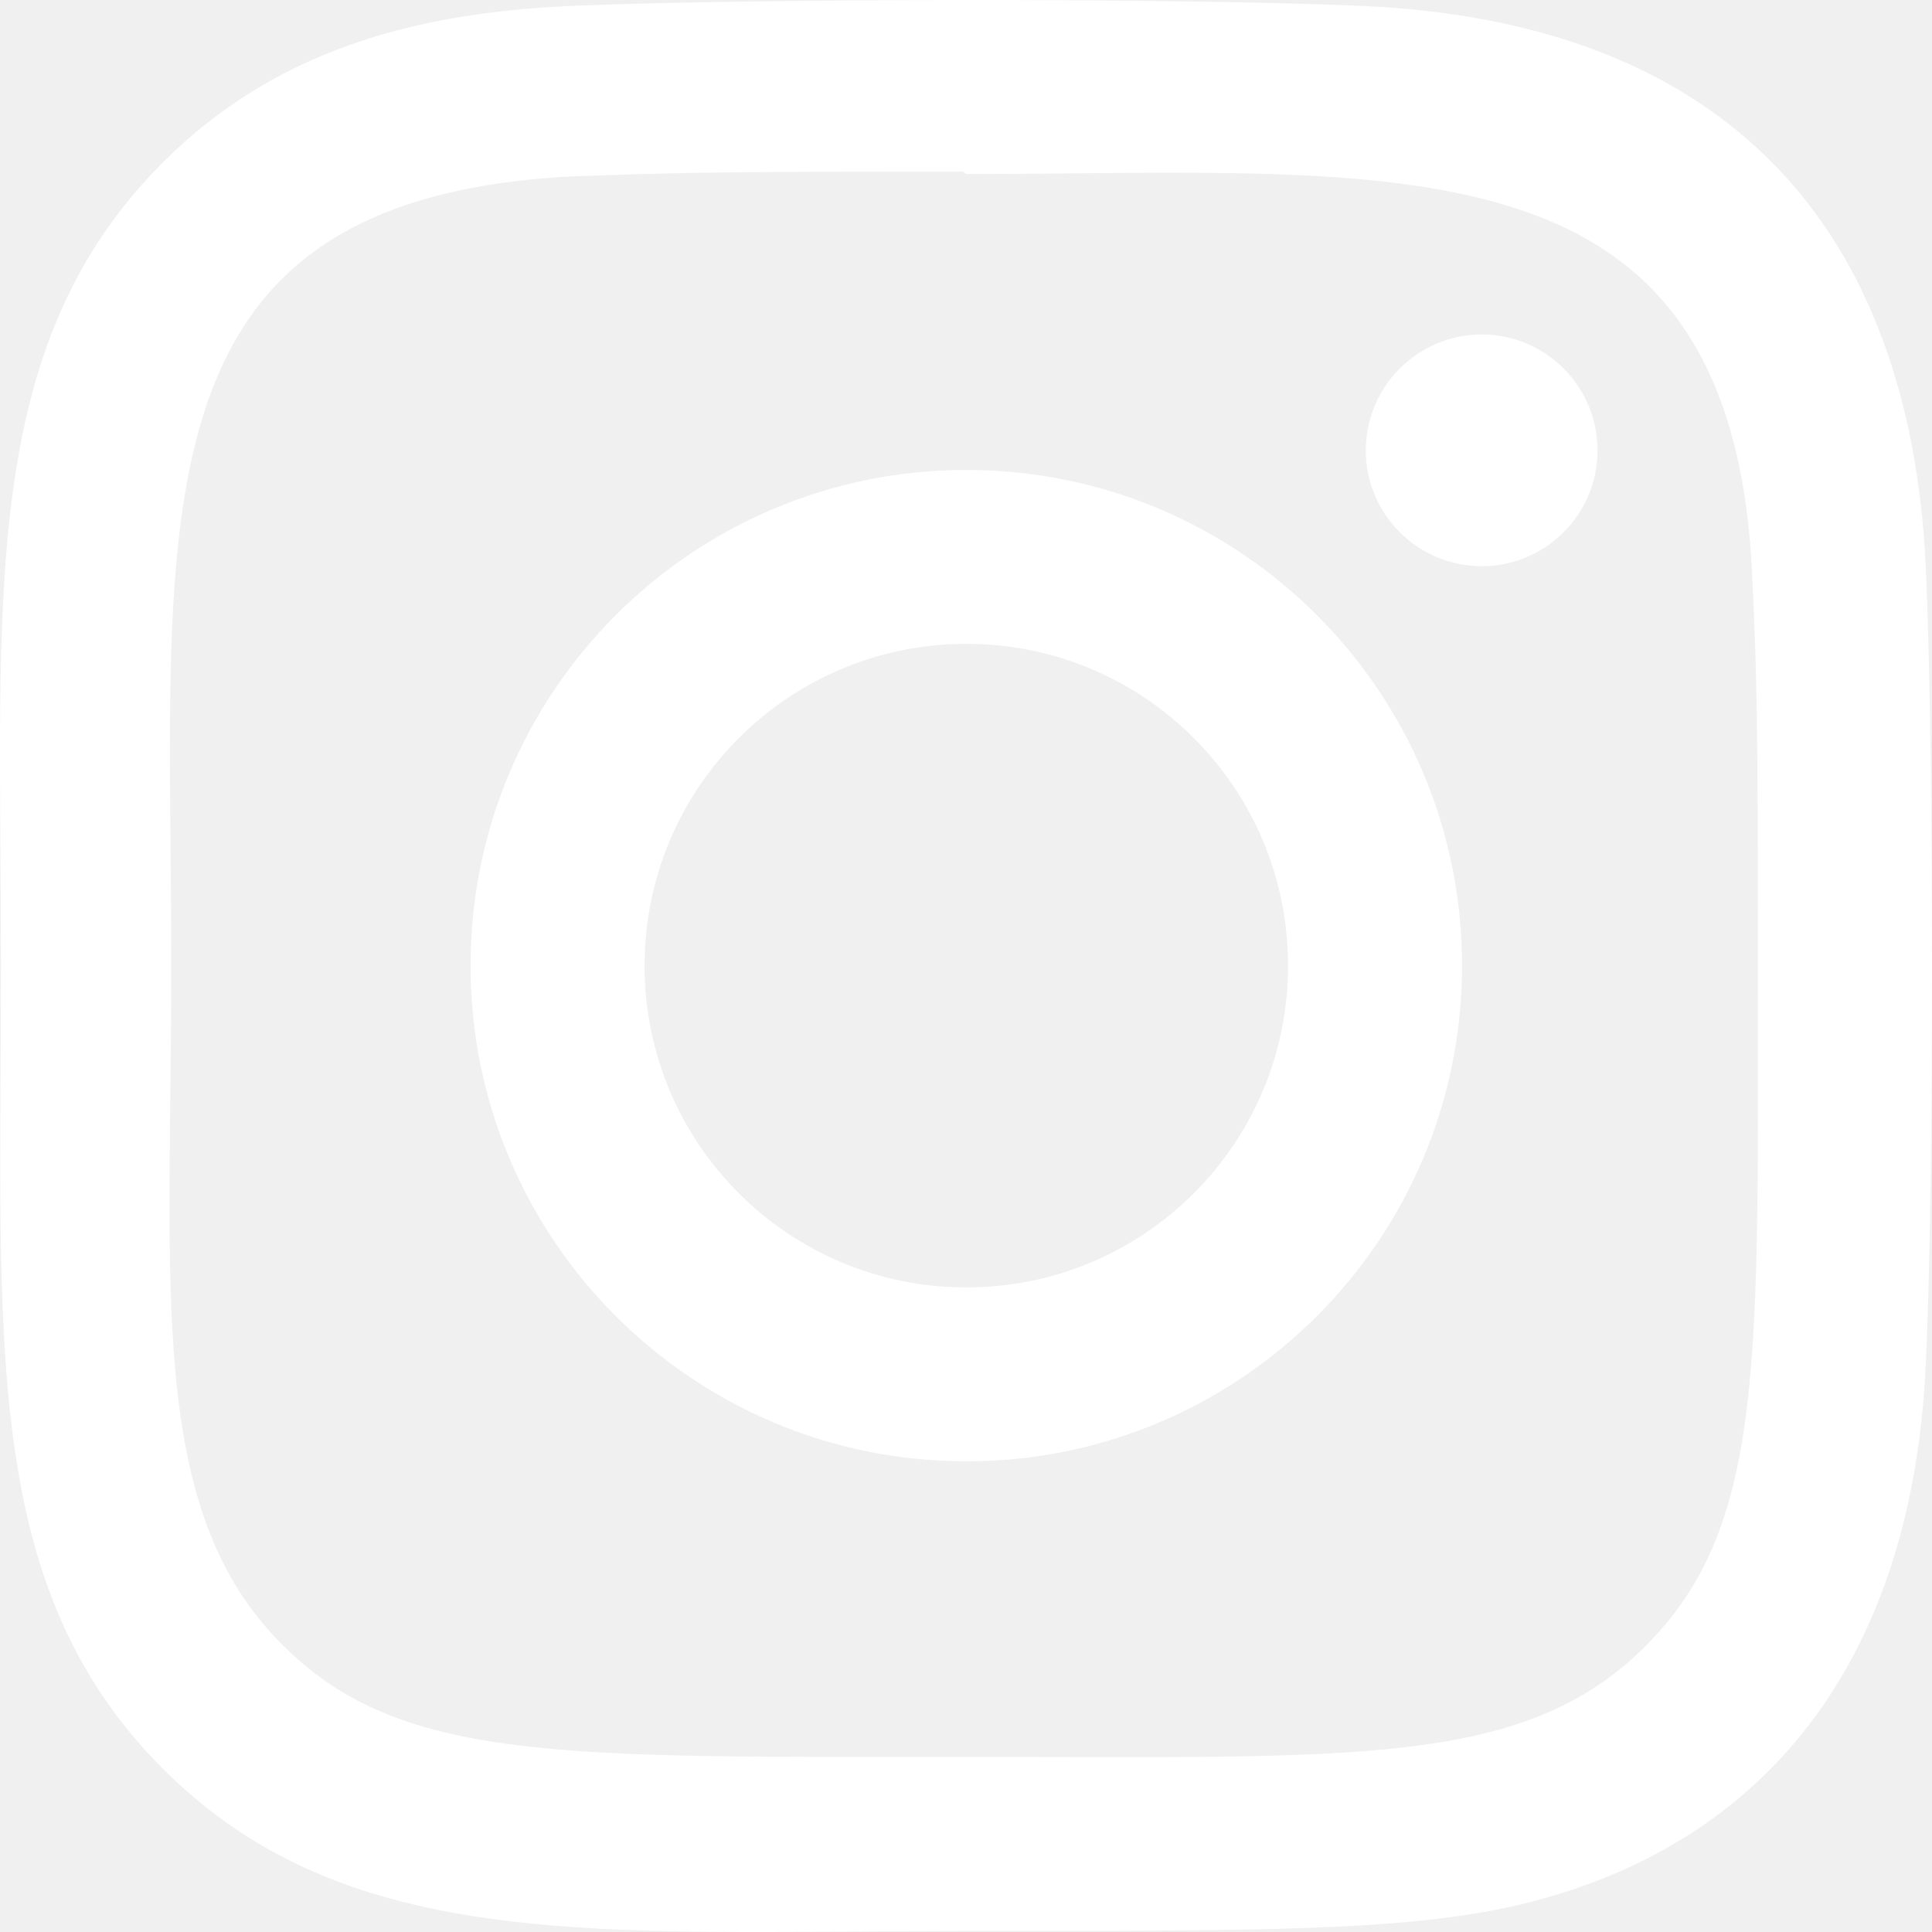
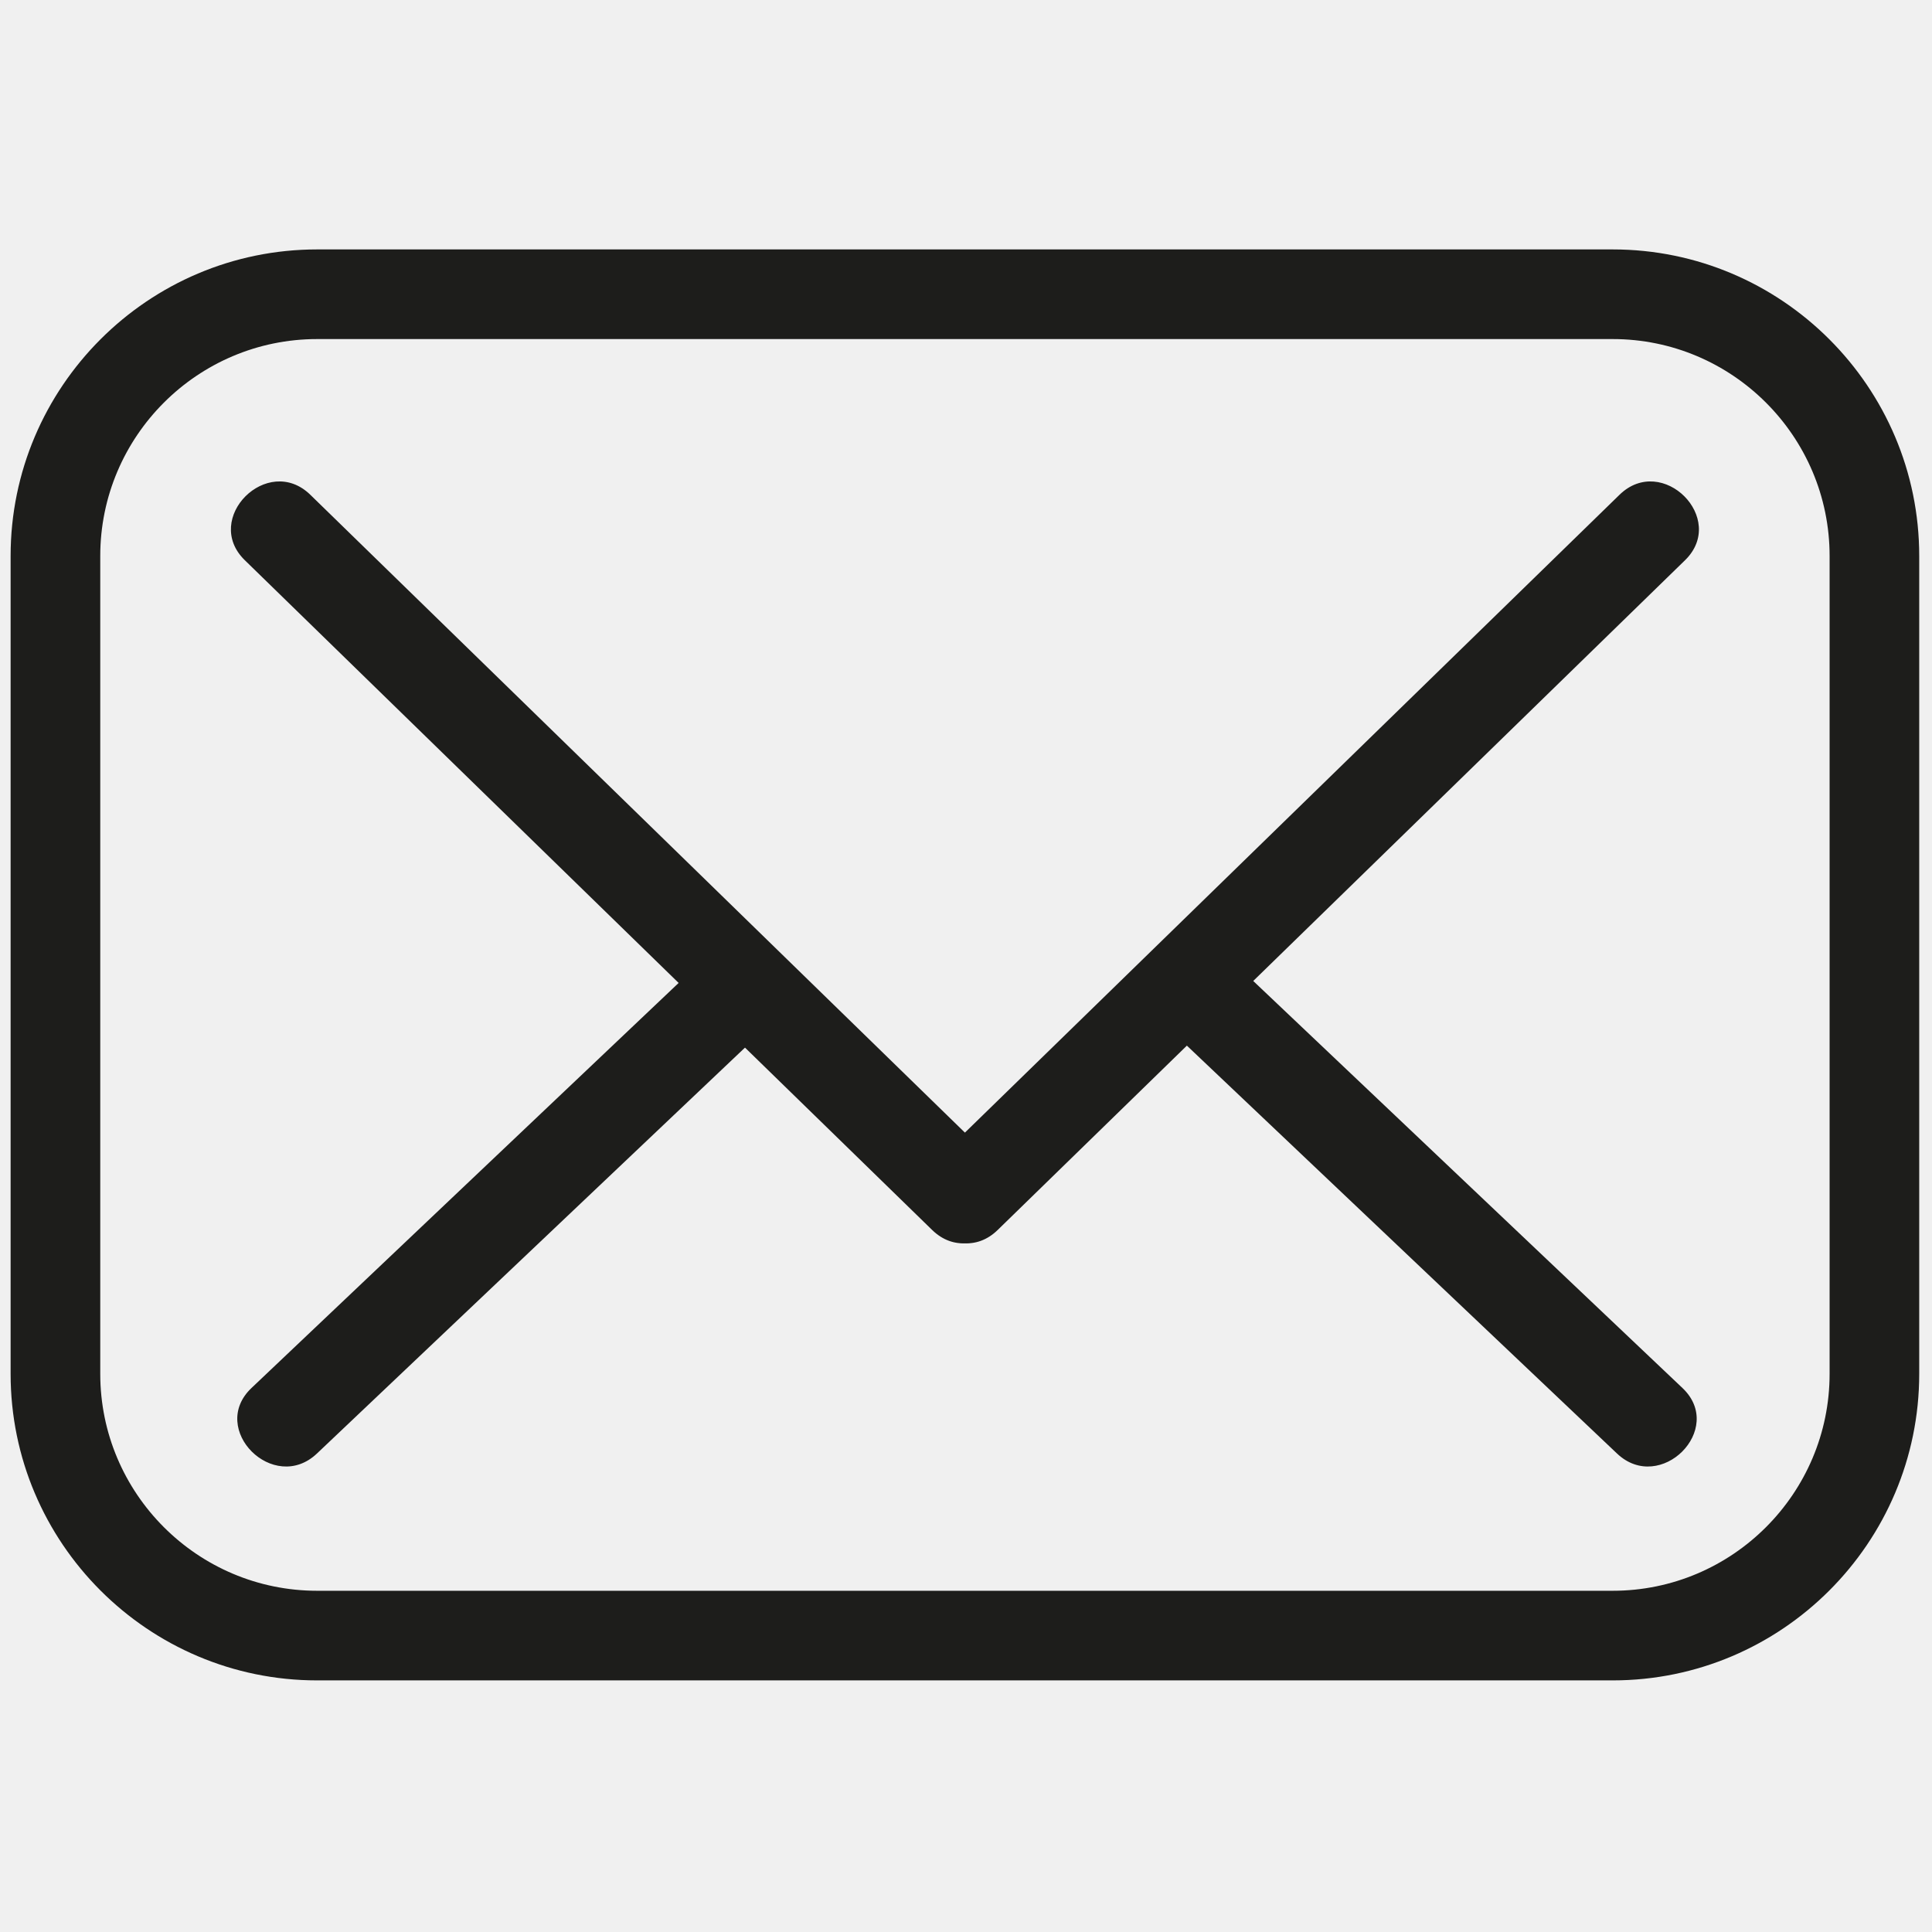
- <svg xmlns="http://www.w3.org/2000/svg" width="16" height="16" viewBox="0 0 16 16" fill="none">
-   <path d="M8.003 3.892C5.734 3.892 3.897 5.73 3.897 7.997C3.897 10.265 5.736 12.102 8.003 12.102C10.271 12.102 12.108 10.264 12.108 7.997C12.108 5.728 10.269 3.892 8.003 3.892V3.892ZM8.003 10.662C6.53 10.662 5.338 9.469 5.338 7.997C5.338 6.525 6.531 5.332 8.003 5.332C9.475 5.332 10.667 6.525 10.667 7.997C10.668 9.469 9.475 10.662 8.003 10.662V10.662Z" fill="white" />
-   <path d="M11.299 0.05C9.827 -0.018 6.181 -0.015 4.707 0.05C3.413 0.111 2.271 0.424 1.35 1.344C-0.189 2.883 0.008 4.956 0.008 7.997C0.008 11.109 -0.165 13.134 1.35 14.649C2.895 16.193 4.998 15.991 8.003 15.991C11.085 15.991 12.149 15.993 13.239 15.571C14.721 14.996 15.84 13.671 15.949 11.292C16.018 9.819 16.015 6.174 15.949 4.701C15.817 1.892 14.31 0.189 11.299 0.05V0.05ZM13.629 13.631C12.62 14.64 11.221 14.55 7.983 14.55C4.65 14.55 3.313 14.599 2.338 13.621C1.215 12.503 1.418 10.708 1.418 7.986C1.418 4.303 1.04 1.65 4.737 1.461C5.586 1.431 5.836 1.421 7.974 1.421L8.004 1.441C11.557 1.441 14.344 1.069 14.511 4.765C14.549 5.608 14.558 5.861 14.558 7.996C14.557 11.291 14.62 12.635 13.629 13.631V13.631Z" fill="white" />
-   <path d="M12.271 4.689C12.8 4.689 13.23 4.259 13.23 3.73C13.23 3.2 12.8 2.77 12.271 2.77C11.741 2.77 11.311 3.2 11.311 3.73C11.311 4.259 11.741 4.689 12.271 4.689Z" fill="white" />
+ <svg xmlns="http://www.w3.org/2000/svg" version="1.1" width="256" height="256" viewBox="0 0 256 256" xml:space="preserve">
+   <defs>
+ </defs>
+   <g style="stroke: none; stroke-width: 0; stroke-dasharray: none; stroke-linecap: butt; stroke-linejoin: miter; stroke-miterlimit: 10; fill: none; fill-rule: nonzero; opacity: 1;" transform="translate(1.406593 1.406593) scale(2.81 2.81)">
+     <path d="M 75.546 78.738 H 14.455 C 6.484 78.738 0 72.254 0 64.283 V 25.716 c 0 -7.97 6.485 -14.455 14.455 -14.455 h 61.091 c 7.97 0 14.454 6.485 14.454 14.455 v 38.567 C 90 72.254 83.516 78.738 75.546 78.738 z M 14.455 15.488 c -5.64 0 -10.228 4.588 -10.228 10.228 v 38.567 c 0 5.64 4.588 10.229 10.228 10.229 h 61.091 c 5.64 0 10.228 -4.589 10.228 -10.229 V 25.716 c 0 -5.64 -4.588 -10.228 -10.228 -10.228 H 14.455 z" style="stroke: none; stroke-width: 1; stroke-dasharray: none; stroke-linecap: butt; stroke-linejoin: miter; stroke-miterlimit: 10; fill: rgb(29,29,27); fill-rule: nonzero; opacity: 1;" transform=" matrix(1 0 0 1 0 0) " stroke-linecap="round" />
+     <path d="M 11.044 25.917 C 21.848 36.445 32.652 46.972 43.456 57.5 c 2.014 1.962 5.105 -1.122 3.088 -3.088 C 35.74 43.885 24.936 33.357 14.132 22.83 C 12.118 20.867 9.027 23.952 11.044 25.917 L 11.044 25.917 z" style="stroke: none; stroke-width: 1; stroke-dasharray: none; stroke-linecap: butt; stroke-linejoin: miter; stroke-miterlimit: 10; fill: rgb(29,29,27); fill-rule: nonzero; opacity: 1;" transform=" matrix(1 0 0 1 0 0) " stroke-linecap="round" />
+     <path d="M 46.544 57.5 c 10.804 -10.527 21.608 -21.055 32.412 -31.582 c 2.016 -1.965 -1.073 -5.051 -3.088 -3.088 C 65.064 33.357 54.26 43.885 43.456 54.412 C 41.44 56.377 44.529 59.463 46.544 57.5 L 46.544 57.5 z" style="stroke: none; stroke-width: 1; stroke-dasharray: none; stroke-linecap: butt; stroke-linejoin: miter; stroke-miterlimit: 10; fill: rgb(29,29,27); fill-rule: nonzero; opacity: 1;" transform=" matrix(1 0 0 1 0 0) " stroke-linecap="round" />
+     <path d="M 78.837 64.952 c -7.189 -6.818 -14.379 -13.635 -21.568 -20.453 c -2.039 -1.933 -5.132 1.149 -3.088 3.088 c 7.189 6.818 14.379 13.635 21.568 20.453 C 77.788 69.973 80.881 66.89 78.837 64.952 L 78.837 64.952 z" style="stroke: none; stroke-width: 1; stroke-dasharray: none; stroke-linecap: butt; stroke-linejoin: miter; stroke-miterlimit: 10; fill: rgb(29,29,27); fill-rule: nonzero; opacity: 1;" transform=" matrix(1 0 0 1 0 0) " stroke-linecap="round" />
+     <path d="M 14.446 68.039 c 7.189 -6.818 14.379 -13.635 21.568 -20.453 c 2.043 -1.938 -1.048 -5.022 -3.088 -3.088 c -7.189 6.818 -14.379 13.635 -21.568 20.453 C 9.315 66.889 12.406 69.974 14.446 68.039 L 14.446 68.039 z" style="stroke: none; stroke-width: 1; stroke-dasharray: none; stroke-linecap: butt; stroke-linejoin: miter; stroke-miterlimit: 10; fill: rgb(29,29,27); fill-rule: nonzero; opacity: 1;" transform=" matrix(1 0 0 1 0 0) " stroke-linecap="round" />
+   </g>
</svg>
